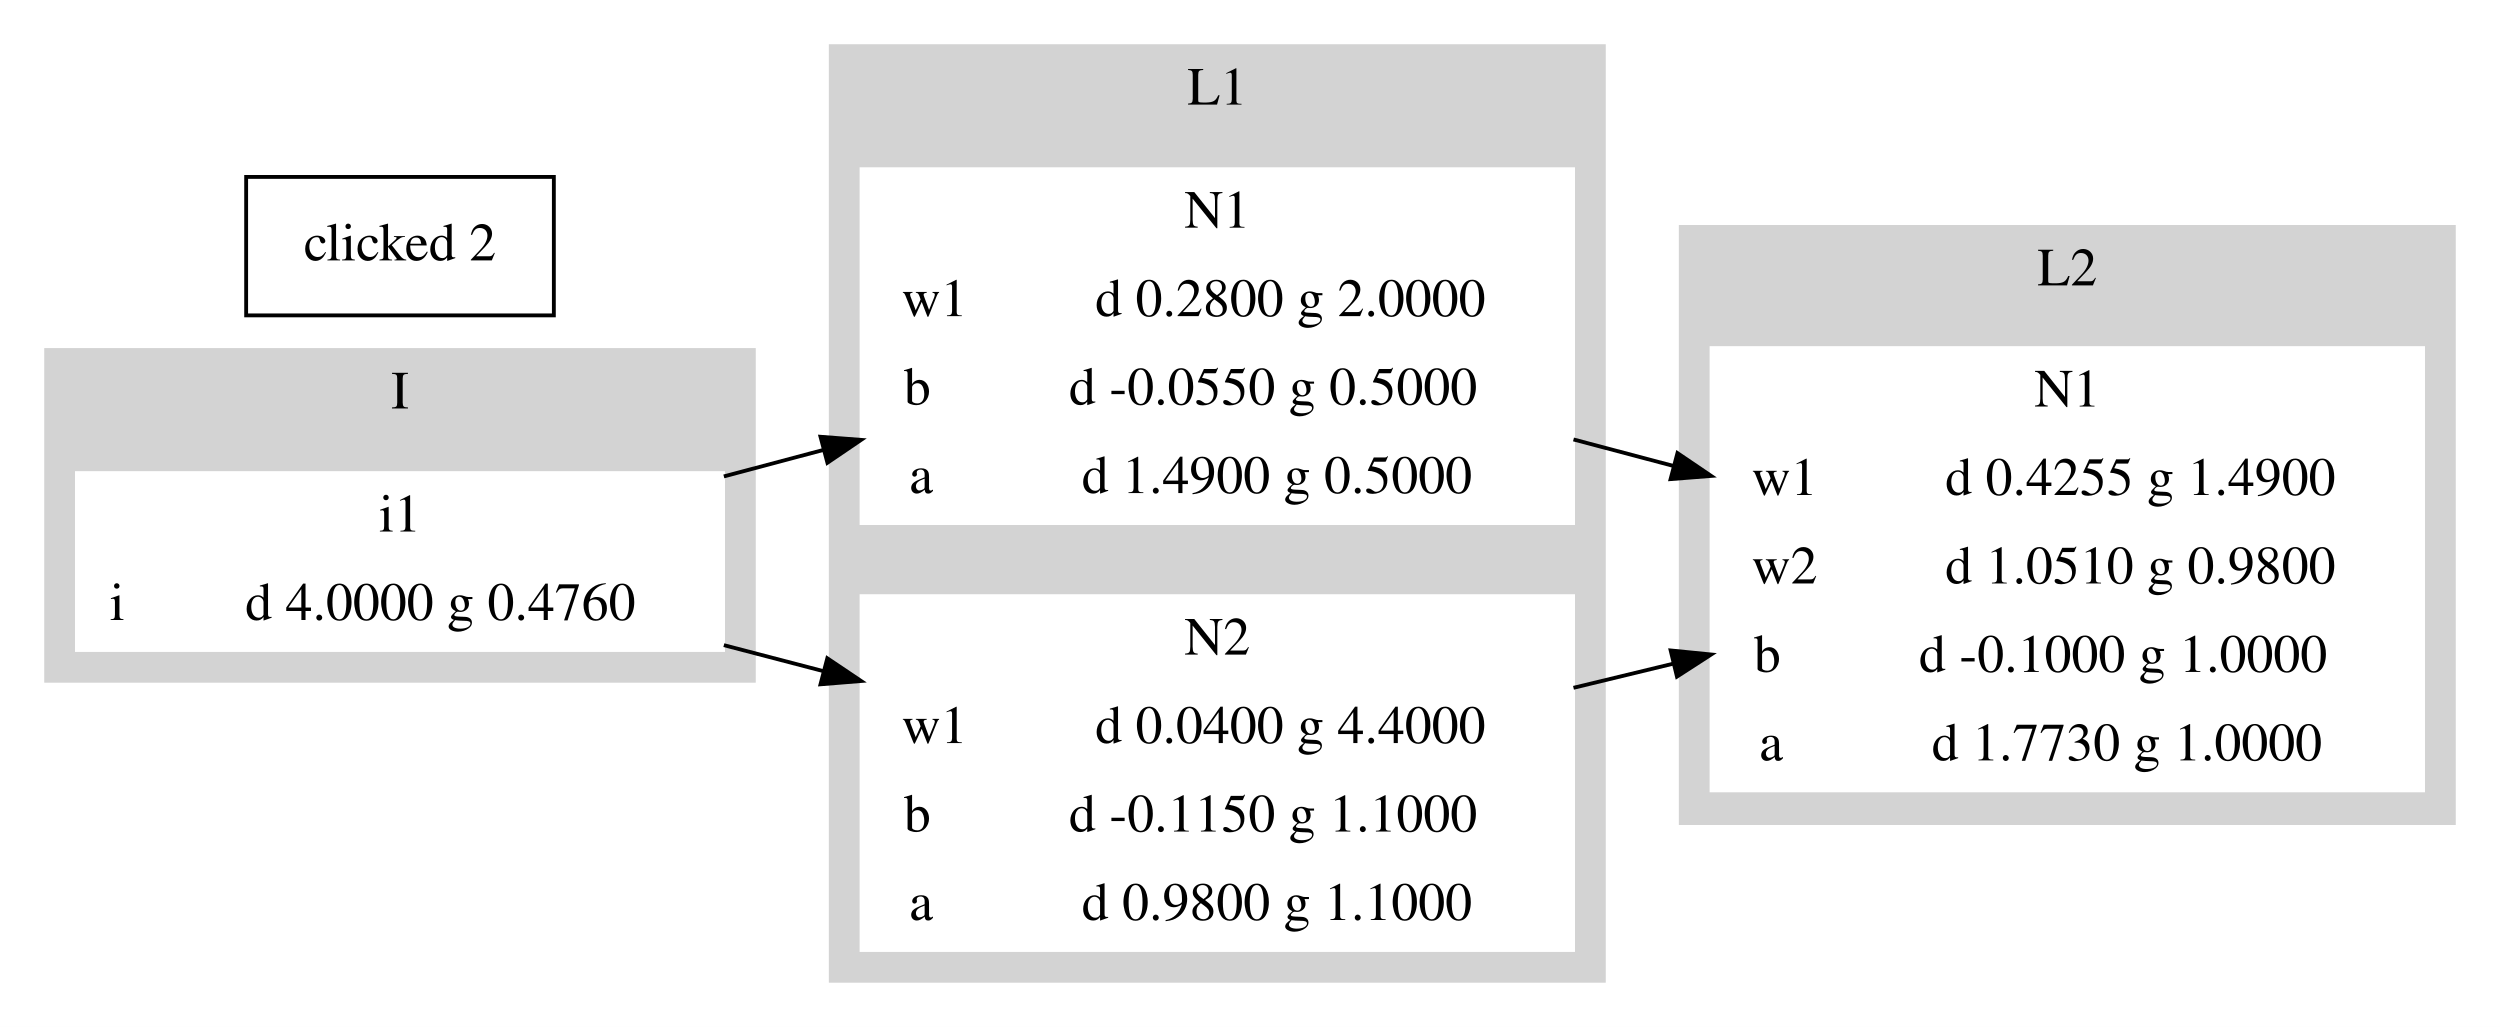
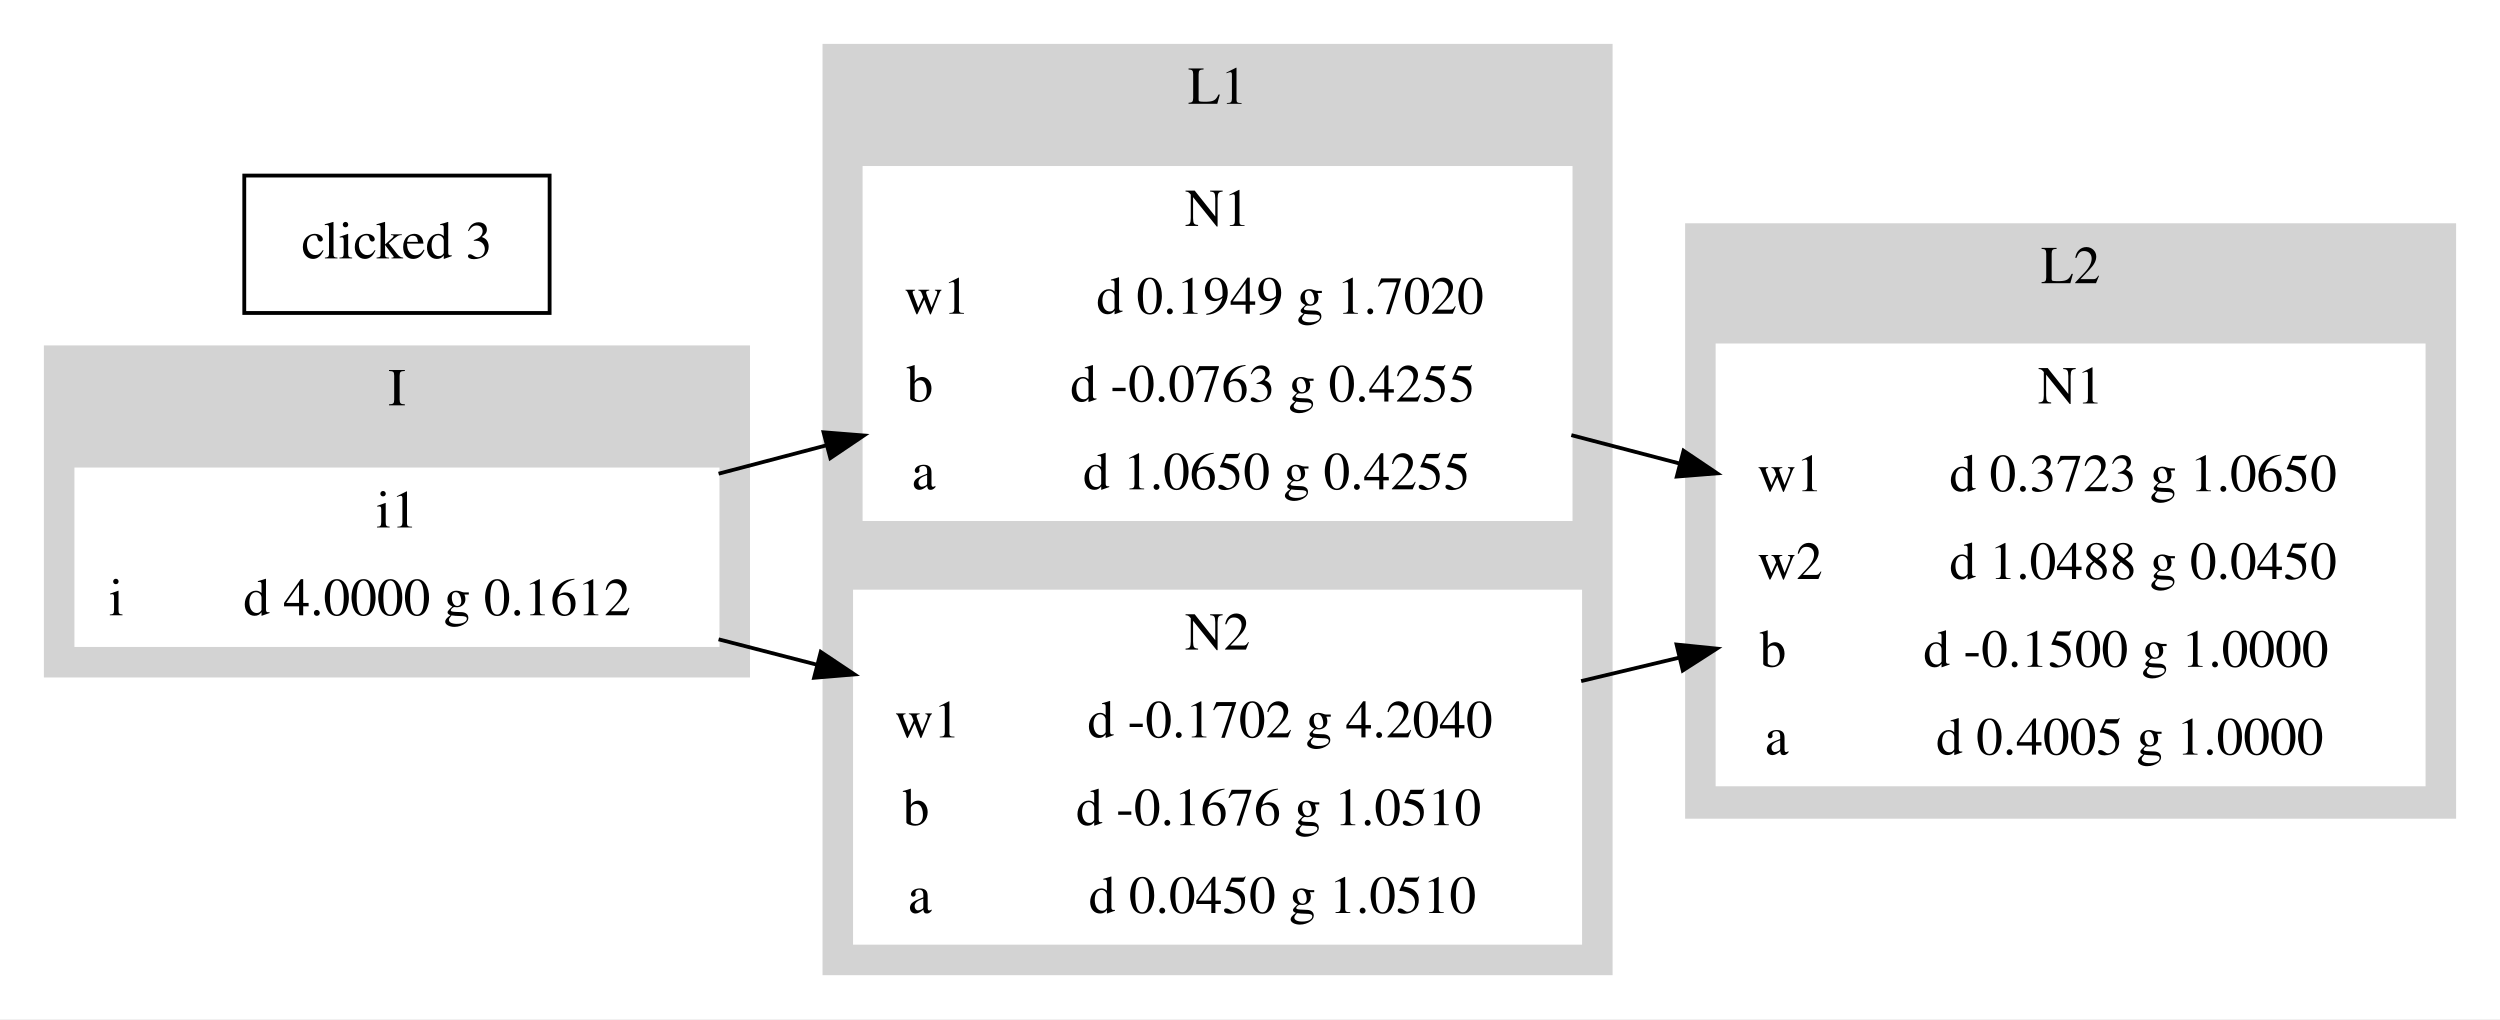
- <svg xmlns="http://www.w3.org/2000/svg" width="650pt" height="267pt" viewBox="0.00 0.00 650.00 267.00">
+ <svg xmlns="http://www.w3.org/2000/svg" width="655pt" height="267pt" viewBox="0.00 0.00 655.00 267.00">
  <g id="graph0" class="graph" transform="scale(1 1) rotate(0) translate(4 263)">
-     <polygon fill="white" stroke="transparent" points="-4,4 -4,-263 646,-263 646,4 -4,4" />
+     <polygon fill="white" stroke="transparent" points="-4,4 -4,-263 651,-263 651,4 -4,4" />
    <g id="clust1" class="cluster">
      <polygon fill="lightgrey" stroke="lightgrey" points="8,-86 8,-172 192,-172 192,-86 8,-86" />
      <text text-anchor="middle" x="100" y="-156.8" font-family="Times,serif" font-size="14.00">I</text>
    </g>
    <g id="clust2" class="cluster">
-       <polygon fill="lightgrey" stroke="lightgrey" points="212,-8 212,-251 413,-251 413,-8 212,-8" />
-       <text text-anchor="middle" x="312.5" y="-235.8" font-family="Times,serif" font-size="14.00">L1</text>
+       <polygon fill="lightgrey" stroke="lightgrey" points="212,-8 212,-251 418,-251 418,-8 212,-8" />
+       <text text-anchor="middle" x="315" y="-235.8" font-family="Times,serif" font-size="14.00">L1</text>
    </g>
    <g id="clust3" class="cluster">
-       <polygon fill="lightgrey" stroke="lightgrey" points="433,-49 433,-204 634,-204 634,-49 433,-49" />
-       <text text-anchor="middle" x="533.5" y="-188.8" font-family="Times,serif" font-size="14.00">L2</text>
+       <polygon fill="lightgrey" stroke="lightgrey" points="438,-49 438,-204 639,-204 639,-49 438,-49" />
+       <text text-anchor="middle" x="538.5" y="-188.8" font-family="Times,serif" font-size="14.00">L2</text>
    </g>
    <g id="node1" class="node">
      <polygon fill="white" stroke="white" points="16,-94 16,-140 184,-140 184,-94 16,-94" />
      <text text-anchor="middle" x="100" y="-124.8" font-family="Times,serif" font-size="14.00">i1</text>
      <polyline fill="none" stroke="white" points="16,-117 184,-117 " />
      <text text-anchor="middle" x="26.5" y="-101.8" font-family="Times,serif" font-size="14.00">i</text>
      <polyline fill="none" stroke="white" points="37,-94 37,-117 " />
-       <text text-anchor="middle" x="110.5" y="-101.8" font-family="Times,serif" font-size="14.00">d 4.0000 g 0.4760</text>
+       <text text-anchor="middle" x="110.5" y="-101.8" font-family="Times,serif" font-size="14.00">d 4.0000 g 0.1612</text>
    </g>
    <g id="node2" class="node">
-       <polygon fill="white" stroke="white" points="220,-127 220,-219 405,-219 405,-127 220,-127" />
-       <text text-anchor="middle" x="312.5" y="-203.8" font-family="Times,serif" font-size="14.00">N1</text>
-       <polyline fill="none" stroke="white" points="220,-196 405,-196 " />
-       <text text-anchor="middle" x="239" y="-180.8" font-family="Times,serif" font-size="14.00">w1</text>
-       <polyline fill="none" stroke="white" points="258,-173 258,-196 " />
-       <text text-anchor="middle" x="331.5" y="-180.8" font-family="Times,serif" font-size="14.00">d 0.2800 g 2.0000</text>
-       <polyline fill="none" stroke="white" points="220,-173 405,-173 " />
-       <text text-anchor="middle" x="234.5" y="-157.8" font-family="Times,serif" font-size="14.00">b</text>
-       <polyline fill="none" stroke="white" points="249,-150 249,-173 " />
-       <text text-anchor="middle" x="327" y="-157.8" font-family="Times,serif" font-size="14.00">d -0.0550 g 0.5000</text>
-       <polyline fill="none" stroke="white" points="220,-150 405,-150 " />
-       <text text-anchor="middle" x="235.5" y="-134.8" font-family="Times,serif" font-size="14.00">a</text>
-       <polyline fill="none" stroke="white" points="251,-127 251,-150 " />
-       <text text-anchor="middle" x="328" y="-134.8" font-family="Times,serif" font-size="14.00">d 1.4900 g 0.5000</text>
+       <polygon fill="white" stroke="white" points="222.5,-127 222.5,-219 407.5,-219 407.5,-127 222.5,-127" />
+       <text text-anchor="middle" x="315" y="-203.8" font-family="Times,serif" font-size="14.00">N1</text>
+       <polyline fill="none" stroke="white" points="222.5,-196 407.5,-196 " />
+       <text text-anchor="middle" x="241.5" y="-180.8" font-family="Times,serif" font-size="14.00">w1</text>
+       <polyline fill="none" stroke="white" points="260.5,-173 260.5,-196 " />
+       <text text-anchor="middle" x="334" y="-180.8" font-family="Times,serif" font-size="14.00">d 0.1949 g 1.7020</text>
+       <polyline fill="none" stroke="white" points="222.5,-173 407.5,-173 " />
+       <text text-anchor="middle" x="237" y="-157.8" font-family="Times,serif" font-size="14.00">b</text>
+       <polyline fill="none" stroke="white" points="251.5,-150 251.5,-173 " />
+       <text text-anchor="middle" x="329.5" y="-157.8" font-family="Times,serif" font-size="14.00">d -0.0763 g 0.4255</text>
+       <polyline fill="none" stroke="white" points="222.5,-150 407.5,-150 " />
+       <text text-anchor="middle" x="238" y="-134.8" font-family="Times,serif" font-size="14.00">a</text>
+       <polyline fill="none" stroke="white" points="253.5,-127 253.5,-150 " />
+       <text text-anchor="middle" x="330.5" y="-134.8" font-family="Times,serif" font-size="14.00">d 1.0650 g 0.4255</text>
    </g>
    <g id="edge1" class="edge">
-       <path fill="none" stroke="black" d="M184.2,-139.13C192.71,-141.4 201.43,-143.72 210.11,-146.03" />
-       <polygon fill="black" stroke="black" points="209.33,-149.44 219.89,-148.63 211.13,-142.68 209.33,-149.44" />
+       <path fill="none" stroke="black" d="M184.27,-138.89C193.53,-141.33 203.05,-143.83 212.51,-146.32" />
+       <polygon fill="black" stroke="black" points="211.77,-149.74 222.33,-148.9 213.55,-142.97 211.77,-149.74" />
    </g>
    <g id="node3" class="node">
-       <polygon fill="white" stroke="white" points="220,-16 220,-108 405,-108 405,-16 220,-16" />
-       <text text-anchor="middle" x="312.5" y="-92.8" font-family="Times,serif" font-size="14.00">N2</text>
-       <polyline fill="none" stroke="white" points="220,-85 405,-85 " />
+       <polygon fill="white" stroke="white" points="220,-16 220,-108 410,-108 410,-16 220,-16" />
+       <text text-anchor="middle" x="315" y="-92.8" font-family="Times,serif" font-size="14.00">N2</text>
+       <polyline fill="none" stroke="white" points="220,-85 410,-85 " />
      <text text-anchor="middle" x="239" y="-69.8" font-family="Times,serif" font-size="14.00">w1</text>
      <polyline fill="none" stroke="white" points="258,-62 258,-85 " />
-       <text text-anchor="middle" x="331.5" y="-69.8" font-family="Times,serif" font-size="14.00">d 0.0400 g 4.4000</text>
-       <polyline fill="none" stroke="white" points="220,-62 405,-62 " />
-       <text text-anchor="middle" x="234.5" y="-46.8" font-family="Times,serif" font-size="14.00">b</text>
-       <polyline fill="none" stroke="white" points="249,-39 249,-62 " />
-       <text text-anchor="middle" x="327" y="-46.8" font-family="Times,serif" font-size="14.00">d -0.1150 g 1.1000</text>
-       <polyline fill="none" stroke="white" points="220,-39 405,-39 " />
-       <text text-anchor="middle" x="235.5" y="-23.8" font-family="Times,serif" font-size="14.00">a</text>
-       <polyline fill="none" stroke="white" points="251,-16 251,-39 " />
-       <text text-anchor="middle" x="328" y="-23.8" font-family="Times,serif" font-size="14.00">d 0.9800 g 1.1000</text>
+       <text text-anchor="middle" x="334" y="-69.8" font-family="Times,serif" font-size="14.00">d -0.1702 g 4.2040</text>
+       <polyline fill="none" stroke="white" points="220,-62 410,-62 " />
+       <text text-anchor="middle" x="236" y="-46.8" font-family="Times,serif" font-size="14.00">b</text>
+       <polyline fill="none" stroke="white" points="252,-39 252,-62 " />
+       <text text-anchor="middle" x="331" y="-46.8" font-family="Times,serif" font-size="14.00">d -0.1676 g 1.0510</text>
+       <polyline fill="none" stroke="white" points="220,-39 410,-39 " />
+       <text text-anchor="middle" x="237" y="-23.8" font-family="Times,serif" font-size="14.00">a</text>
+       <polyline fill="none" stroke="white" points="254,-16 254,-39 " />
+       <text text-anchor="middle" x="332" y="-23.8" font-family="Times,serif" font-size="14.00">d 0.0450 g 1.0510</text>
    </g>
    <g id="edge2" class="edge">
-       <path fill="none" stroke="black" d="M184.2,-95.26C192.71,-93.04 201.43,-90.76 210.11,-88.49" />
-       <polygon fill="black" stroke="black" points="211.1,-91.85 219.89,-85.94 209.33,-85.08 211.1,-91.85" />
+       <path fill="none" stroke="black" d="M184.27,-95.5C192.74,-93.31 201.43,-91.07 210.09,-88.83" />
+       <polygon fill="black" stroke="black" points="211.04,-92.2 219.85,-86.31 209.29,-85.42 211.04,-92.2" />
    </g>
    <g id="node4" class="node">
-       <polygon fill="white" stroke="white" points="441,-57.5 441,-172.5 626,-172.5 626,-57.5 441,-57.5" />
-       <text text-anchor="middle" x="533.5" y="-157.3" font-family="Times,serif" font-size="14.00">N1</text>
-       <polyline fill="none" stroke="white" points="441,-149.5 626,-149.5 " />
-       <text text-anchor="middle" x="460" y="-134.3" font-family="Times,serif" font-size="14.00">w1</text>
-       <polyline fill="none" stroke="white" points="479,-126.5 479,-149.5 " />
-       <text text-anchor="middle" x="552.5" y="-134.3" font-family="Times,serif" font-size="14.00">d 0.4255 g 1.4900</text>
-       <polyline fill="none" stroke="white" points="441,-126.5 626,-126.5 " />
-       <text text-anchor="middle" x="460" y="-111.3" font-family="Times,serif" font-size="14.00">w2</text>
-       <polyline fill="none" stroke="white" points="479,-103.5 479,-126.5 " />
-       <text text-anchor="middle" x="552.5" y="-111.3" font-family="Times,serif" font-size="14.00">d 1.0510 g 0.9800</text>
-       <polyline fill="none" stroke="white" points="441,-103.5 626,-103.5 " />
-       <text text-anchor="middle" x="455.5" y="-88.3" font-family="Times,serif" font-size="14.00">b</text>
-       <polyline fill="none" stroke="white" points="470,-80.5 470,-103.5 " />
-       <text text-anchor="middle" x="548" y="-88.3" font-family="Times,serif" font-size="14.00">d -0.1000 g 1.0000</text>
-       <polyline fill="none" stroke="white" points="441,-80.5 626,-80.5 " />
-       <text text-anchor="middle" x="456.5" y="-65.3" font-family="Times,serif" font-size="14.00">a</text>
-       <polyline fill="none" stroke="white" points="472,-57.5 472,-80.5 " />
-       <text text-anchor="middle" x="549" y="-65.3" font-family="Times,serif" font-size="14.00">d 1.7730 g 1.0000</text>
+       <polygon fill="white" stroke="white" points="446,-57.5 446,-172.5 631,-172.5 631,-57.5 446,-57.5" />
+       <text text-anchor="middle" x="538.5" y="-157.3" font-family="Times,serif" font-size="14.00">N1</text>
+       <polyline fill="none" stroke="white" points="446,-149.5 631,-149.5 " />
+       <text text-anchor="middle" x="465" y="-134.3" font-family="Times,serif" font-size="14.00">w1</text>
+       <polyline fill="none" stroke="white" points="484,-126.5 484,-149.5 " />
+       <text text-anchor="middle" x="557.5" y="-134.3" font-family="Times,serif" font-size="14.00">d 0.3723 g 1.0650</text>
+       <polyline fill="none" stroke="white" points="446,-126.5 631,-126.5 " />
+       <text text-anchor="middle" x="465" y="-111.3" font-family="Times,serif" font-size="14.00">w2</text>
+       <polyline fill="none" stroke="white" points="484,-103.5 484,-126.5 " />
+       <text text-anchor="middle" x="557.5" y="-111.3" font-family="Times,serif" font-size="14.00">d 1.0488 g 0.0450</text>
+       <polyline fill="none" stroke="white" points="446,-103.5 631,-103.5 " />
+       <text text-anchor="middle" x="460.5" y="-88.3" font-family="Times,serif" font-size="14.00">b</text>
+       <polyline fill="none" stroke="white" points="475,-80.5 475,-103.5 " />
+       <text text-anchor="middle" x="553" y="-88.3" font-family="Times,serif" font-size="14.00">d -0.1500 g 1.0000</text>
+       <polyline fill="none" stroke="white" points="446,-80.5 631,-80.5 " />
+       <text text-anchor="middle" x="461.5" y="-65.3" font-family="Times,serif" font-size="14.00">a</text>
+       <polyline fill="none" stroke="white" points="477,-57.5 477,-80.5 " />
+       <text text-anchor="middle" x="554" y="-65.3" font-family="Times,serif" font-size="14.00">d 0.4005 g 1.0000</text>
    </g>
    <g id="edge3" class="edge">
-       <path fill="none" stroke="black" d="M405.11,-148.74C413.71,-146.46 422.46,-144.14 431.14,-141.84" />
-       <polygon fill="black" stroke="black" points="432.14,-145.2 440.91,-139.26 430.35,-138.43 432.14,-145.2" />
+       <path fill="none" stroke="black" d="M407.69,-148.99C417.05,-146.54 426.61,-144.04 436.06,-141.56" />
+       <polygon fill="black" stroke="black" points="437.09,-144.91 445.88,-138.99 435.32,-138.14 437.09,-144.91" />
    </g>
    <g id="edge4" class="edge">
-       <path fill="none" stroke="black" d="M405.11,-84.17C413.71,-86.25 422.46,-88.37 431.14,-90.47" />
-       <polygon fill="black" stroke="black" points="430.37,-93.88 440.91,-92.83 432.01,-87.08 430.37,-93.88" />
+       <path fill="none" stroke="black" d="M410.26,-84.55C418.72,-86.58 427.31,-88.64 435.84,-90.67" />
+       <polygon fill="black" stroke="black" points="435.26,-94.13 445.8,-93.06 436.89,-87.33 435.26,-94.13" />
    </g>
    <g id="node5" class="node">
      <polygon fill="none" stroke="black" points="60,-181 60,-217 140,-217 140,-181 60,-181" />
-       <text text-anchor="middle" x="100" y="-195.3" font-family="Times,serif" font-size="14.00">clicked 2</text>
+       <text text-anchor="middle" x="100" y="-195.3" font-family="Times,serif" font-size="14.00">clicked 3</text>
    </g>
  </g>
</svg>
